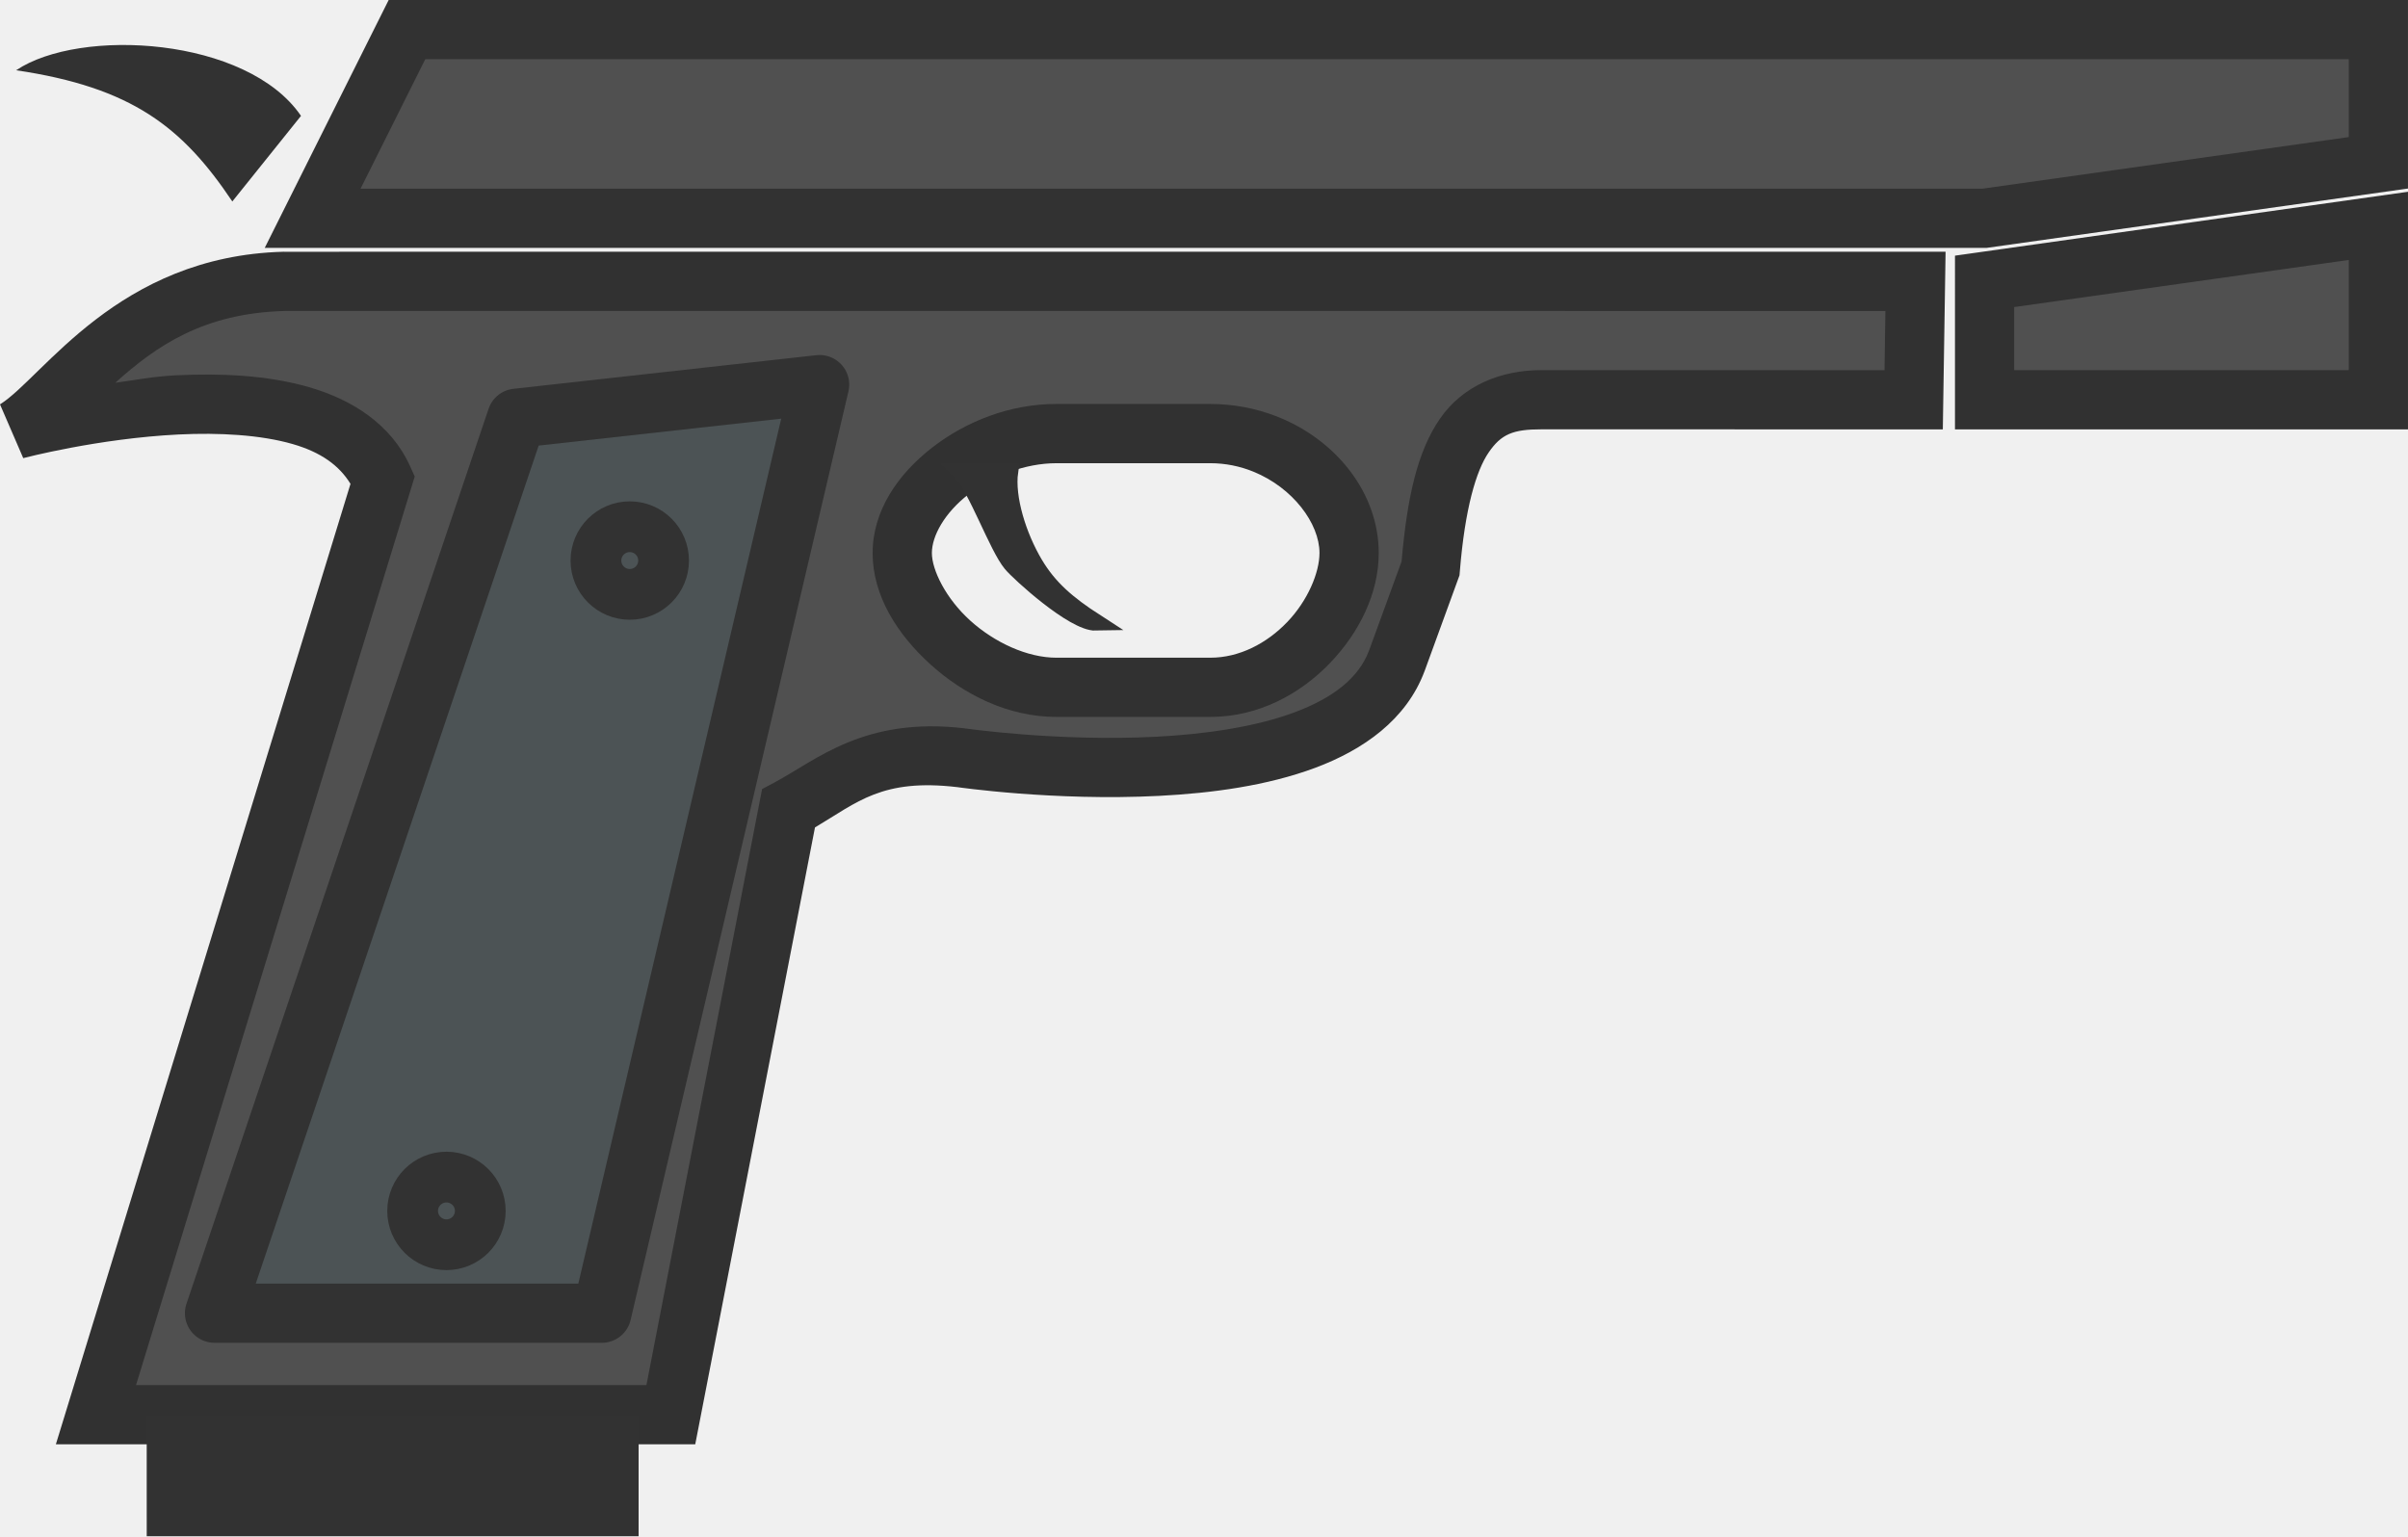
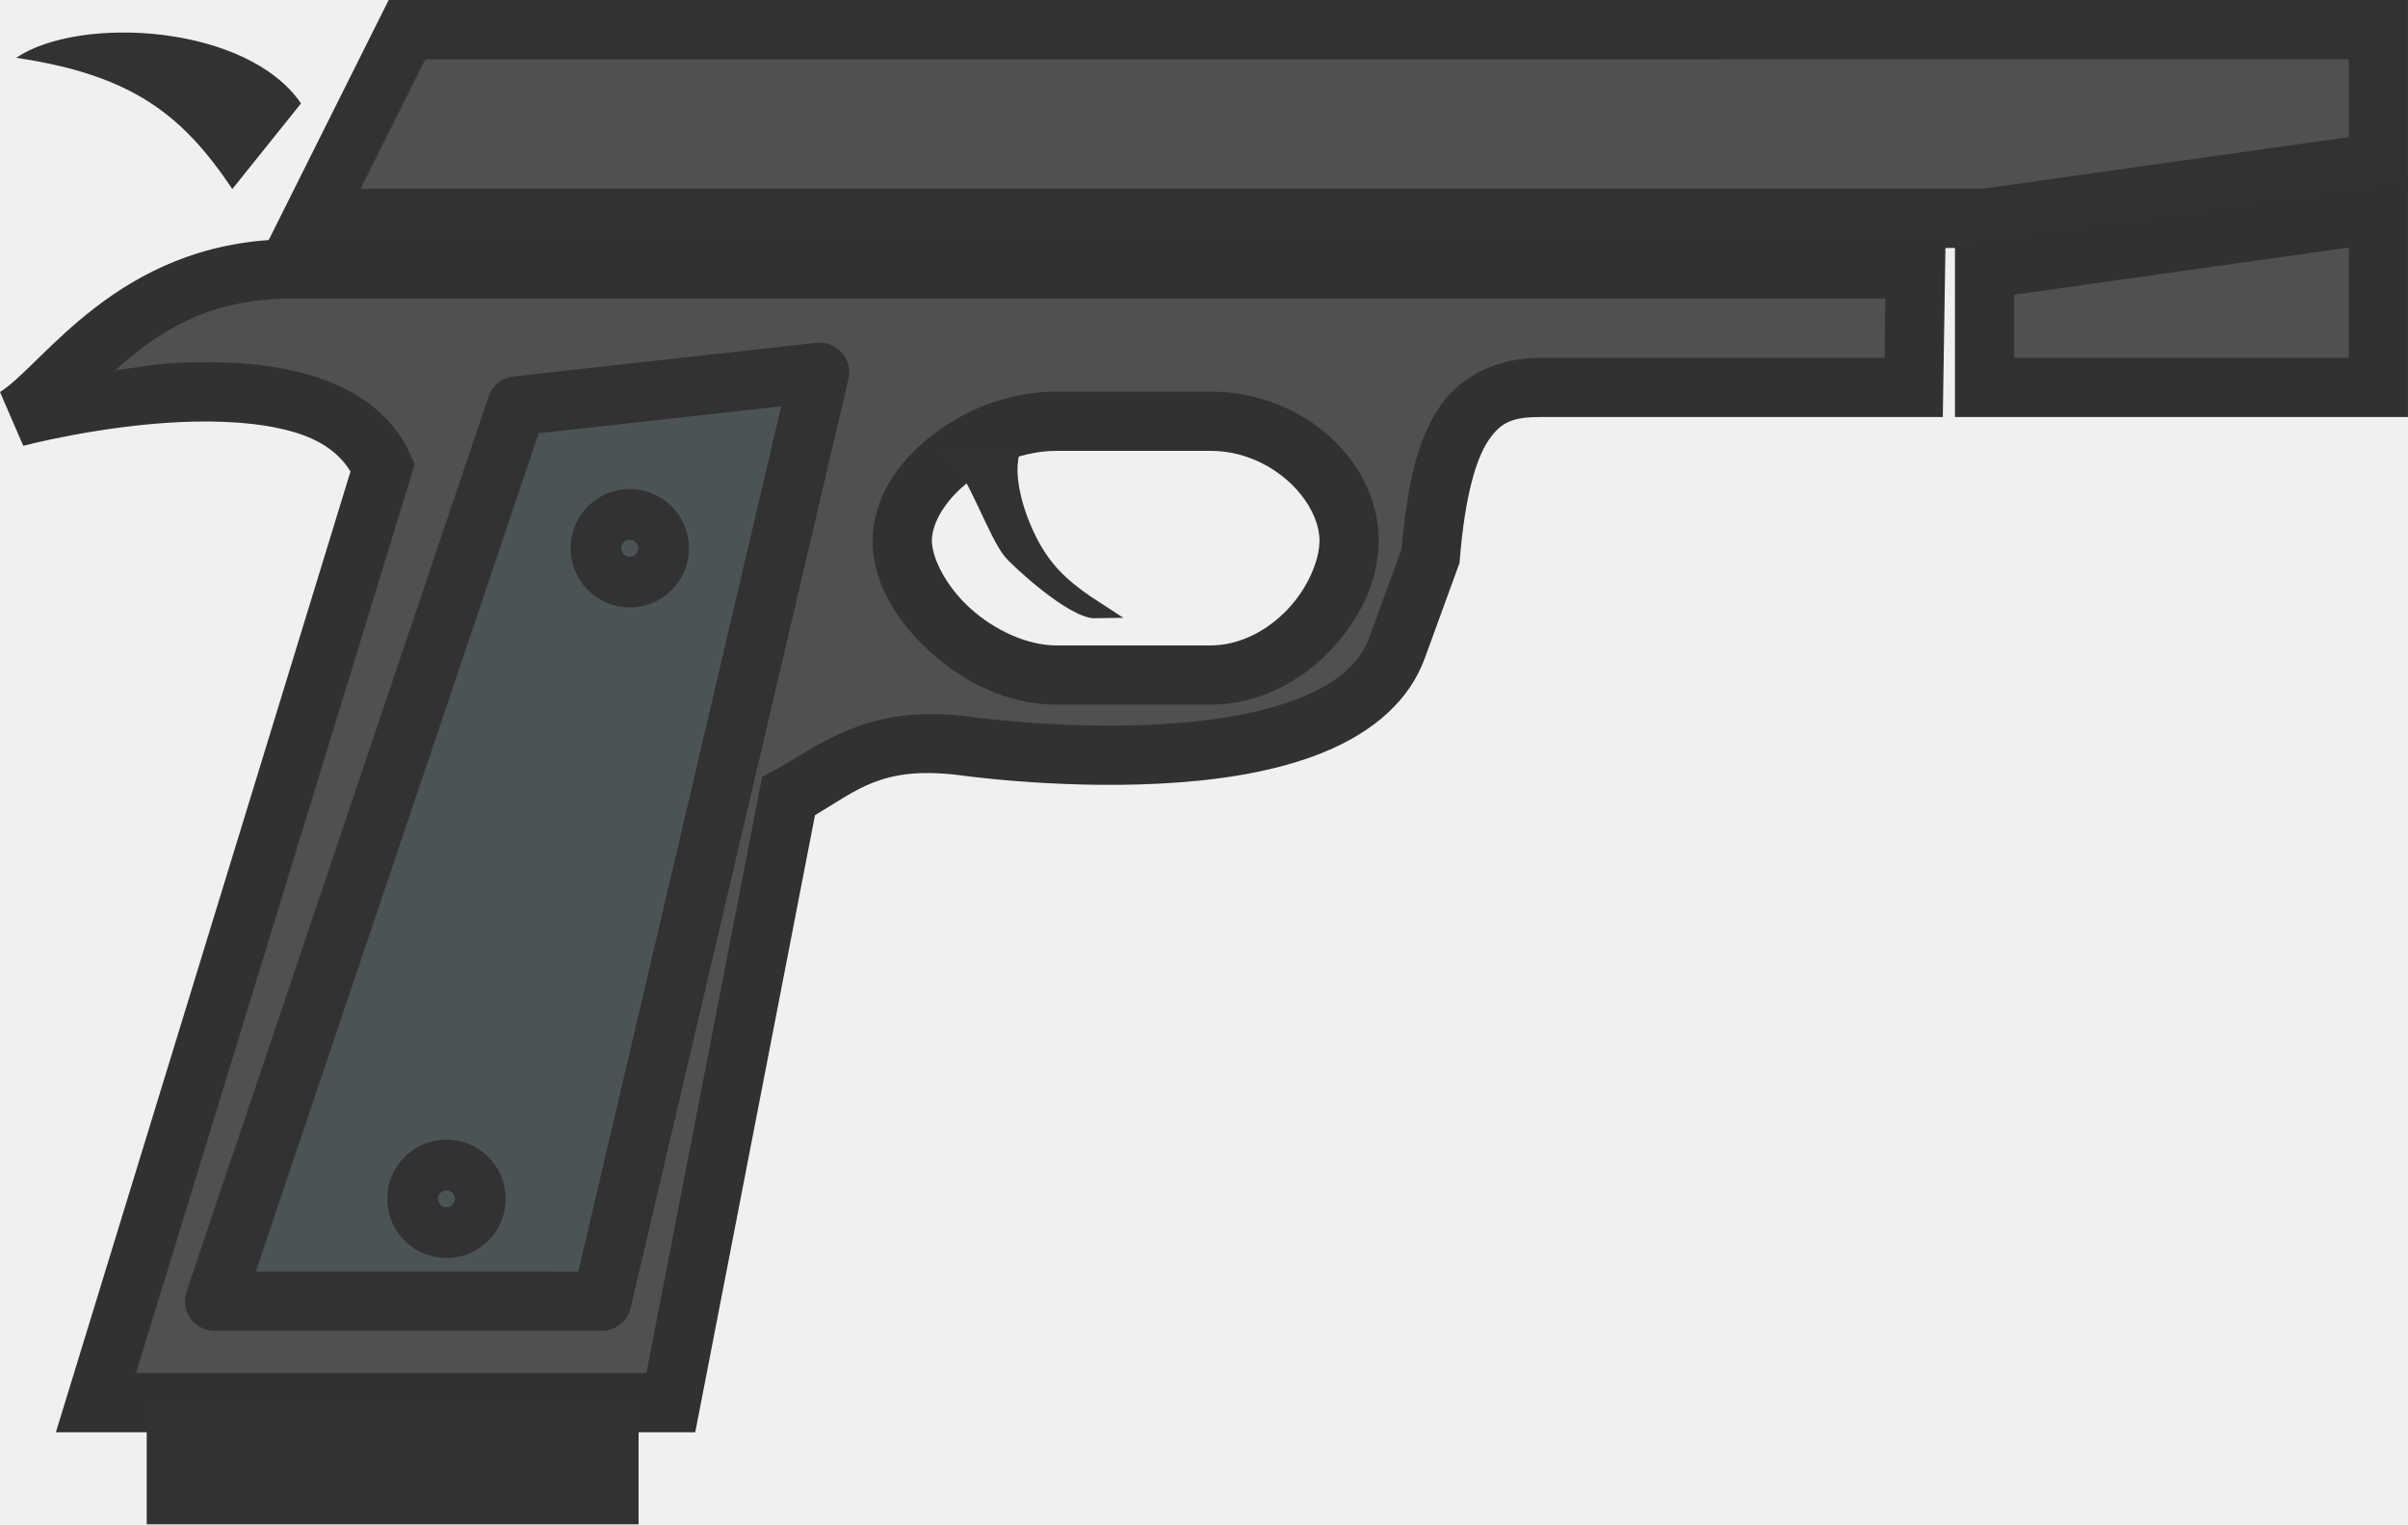
- <svg xmlns="http://www.w3.org/2000/svg" width="56.415" height="35.998" version="1.1" id="svg7">
+ <svg xmlns="http://www.w3.org/2000/svg" width="79.711" height="50.449" version="1.1" id="svg7">
  <defs id="defs7" />
-   <g transform="matrix(0.4330127,0.25,-0.25,0.4330127,16.08025,-31.05053)" id="g7">
-     <path d="m 21,71.396 -0.593,-9.867 79.997,-46.187 3.121,5.406 -14.68,11.477 z" fill="#fff" stroke="#323232" stroke-width="2.775" style="fill:#505050;fill-opacity:1" id="path1" />
+   <g transform="matrix(0.6118184,0.3532335,-0.3532335,0.6118184,22.72033,-44.28574)" id="g7">
+     <path d="m 21.293,71.903 -0.593,-9.867 79.997,-46.187 3.121,5.406 -14.68,11.477 z" fill="#fff" stroke="#323232" stroke-width="2.775" style="fill:#505050;fill-opacity:1" id="path1" />
    <path style="baseline-shift:baseline;display:inline;overflow:visible;opacity:1;vector-effect:none;fill:#505050;fill-opacity:1;enable-background:accumulate;stop-color:#000000;stop-opacity:1" d="m 105.003,23.308 -14.68,11.477 2.775,4.806 15.98,-9.226 z M 21.328,74.62 c -6.086,3.729 -5.922,9.476 -7.43,12.306 0,0 10.601,-10.556 16.06,-6.62 L 40.24,125.03 63.568,111.562 54.14,84.204 c 1.325,-2.13 1.83,-4.391 5.807,-6.103 0,0 16.67,-6.64 15.417,-14.145 L 74.57,59.441 c -2.613,-5.513 -2.22,-7.872 0.532,-9.462 l 15.117,-8.727 -2.7,-4.848 z m 34.894,-11.908 6.254,-3.61 c 3.126,-1.806 7.026,-0.827 8.425,1.596 1.399,2.423 0.646,6.896 -2.48,8.7 l -6.253,3.61 c -3.127,1.806 -8,0.582 -9.4,-1.841 -1.398,-2.423 0.328,-6.65 3.454,-8.455 z" id="path2" />
-     <path style="baseline-shift:baseline;display:inline;overflow:visible;opacity:1;vector-effect:none;fill:#313131;fill-opacity:1;enable-background:accumulate;stop-color:#000000;stop-opacity:1" d="m 105.406,21.23 -16.886,13.206 4.07,7.05 18.383,-10.613 z m -0.806,4.155 2.582,4.472 -13.577,7.838 -1.478,-2.56 z m -16.553,9.113 -67.428,38.93 -0.015,0.008 c -6.638,4.066 -6.809,10.731 -7.93,12.837 l 2.203,1.637 c 0,0 2.577,-2.555 5.756,-4.603 1.59,-1.024 3.322,-1.902 4.846,-2.28 1.34,-0.332 2.39,-0.222 3.28,0.26 L 39.309,127.17 65.254,112.191 55.658,84.35 c 1.137,-2.025 1.572,-3.568 4.838,-4.973 l -0.035,0.014 c 0,0 4.267,-1.693 8.42,-4.383 2.076,-1.345 4.141,-2.937 5.674,-4.791 1.532,-1.855 2.579,-4.087 2.177,-6.488 v -0.006 l -0.828,-4.707 -0.08,-0.17 c -1.262,-2.663 -1.696,-4.46 -1.615,-5.498 0.081,-1.038 0.444,-1.508 1.588,-2.168 l 16.3,-9.409 z m -1.055,3.813 1.352,2.423 -13.934,8.043 c -1.609,0.93 -2.819,2.436 -2.969,4.354 -0.145,1.86 0.515,3.954 1.788,6.68 l 0.767,4.375 c 0.226,1.35 -0.34,2.762 -1.58,4.263 -1.24,1.502 -3.108,2.978 -5.043,4.23 -3.87,2.507 -7.937,4.133 -7.937,4.133 L 59.418,76.82 59.4,76.826 c -4.346,1.87 -5.26,4.754 -6.437,6.645 l -0.35,0.56 9.272,26.9 -20.711,11.958 -9.98,-43.403 -0.424,-0.306 c -1.777,-1.28 -3.958,-1.341 -5.958,-0.846 -1.999,0.495 -3.94,1.518 -5.683,2.64 -0.902,0.582 -1.517,1.132 -2.283,1.721 0.795,-2.443 1.943,-4.893 5.207,-6.892 z M 64.711,56.859 c -0.997,0.159 -1.993,0.5 -2.93,1.041 l -6.254,3.61 c -1.873,1.081 -3.253,2.812 -4.013,4.674 -0.76,1.861 -0.945,3.947 0.052,5.675 v 0.002 c 0.999,1.728 2.9,2.725 4.963,3.168 2.063,0.443 4.381,0.308 6.332,-0.818 L 69.115,70.6 c 1.951,-1.127 3.112,-3.041 3.59,-4.989 0.478,-1.947 0.337,-3.982 -0.601,-5.607 -1.408,-2.437 -4.403,-3.619 -7.393,-3.145 z m 0.406,2.78 c 1.973,-0.272 3.891,0.555 4.582,1.752 0.461,0.798 0.641,2.212 0.31,3.558 -0.33,1.346 -1.107,2.57 -2.282,3.248 l -6.252,3.61 c -1.176,0.678 -2.858,0.833 -4.364,0.51 -1.505,-0.324 -2.738,-1.15 -3.14,-1.844 -0.401,-0.695 -0.424,-1.932 0.111,-3.24 0.535,-1.31 1.581,-2.596 2.834,-3.319 l 6.254,-3.611 a 5.334,5.334 0 0 1 1.947,-0.664 z" id="path3" />
+     <path style="baseline-shift:baseline;display:inline;overflow:visible;opacity:1;vector-effect:none;fill:#313131;fill-opacity:1;enable-background:accumulate;stop-color:#000000;stop-opacity:1" d="m 105.406,21.23 -16.886,13.206 4.07,7.05 18.383,-10.613 z m -0.806,4.155 2.582,4.472 -13.577,7.838 -1.478,-2.56 z m -16.553,9.113 -67.428,38.93 -0.015,0.008 c -6.638,4.066 -6.809,10.731 -7.93,12.837 l 2.203,1.637 c 0,0 2.577,-2.555 5.756,-4.603 1.59,-1.024 3.322,-1.902 4.846,-2.28 1.34,-0.332 2.39,-0.222 3.28,0.26 L 39.309,127.17 65.254,112.191 55.658,84.35 c 1.137,-2.025 1.572,-3.568 4.838,-4.973 l -0.035,0.014 c 0,0 4.267,-1.693 8.42,-4.383 2.076,-1.345 4.141,-2.937 5.674,-4.791 1.532,-1.855 2.579,-4.087 2.177,-6.488 v -0.006 l -0.828,-4.707 -0.08,-0.17 c -1.262,-2.663 -1.696,-4.46 -1.615,-5.498 0.081,-1.038 0.444,-1.508 1.588,-2.168 l 16.3,-9.409 z m -1.055,3.813 1.352,2.423 -13.934,8.043 c -1.609,0.93 -2.819,2.436 -2.969,4.354 -0.145,1.86 0.515,3.954 1.788,6.68 l 0.767,4.375 c 0.226,1.35 -0.34,2.762 -1.58,4.263 -1.24,1.502 -3.108,2.978 -5.043,4.23 -3.87,2.507 -7.937,4.133 -7.937,4.133 L 59.418,76.82 59.4,76.826 c -4.346,1.87 -5.26,4.754 -6.437,6.645 l -0.35,0.56 9.272,26.9 -20.711,11.958 -9.98,-43.403 -0.424,-0.306 c -1.777,-1.28 -3.958,-1.341 -5.958,-0.846 -1.999,0.495 -3.94,1.518 -5.683,2.64 -0.902,0.582 -1.517,1.132 -2.283,1.721 0.795,-2.443 1.943,-4.893 5.207,-6.892 z M 64.711,56.859 c -0.997,0.159 -1.993,0.5 -2.93,1.041 l -6.254,3.61 c -1.873,1.081 -3.253,2.812 -4.013,4.674 -0.76,1.861 -0.945,3.947 0.052,5.675 v 0.002 c 0.999,1.728 2.9,2.725 4.963,3.168 2.063,0.443 4.381,0.308 6.332,-0.818 L 69.115,70.6 c 1.951,-1.127 3.112,-3.041 3.59,-4.989 0.478,-1.947 0.337,-3.982 -0.601,-5.607 -1.408,-2.437 -4.403,-3.619 -7.393,-3.145 z m 0.406,2.78 c 1.973,-0.272 3.891,0.555 4.582,1.752 0.461,0.798 0.641,2.212 0.31,3.558 -0.33,1.346 -1.107,2.57 -2.282,3.248 l -6.252,3.61 c -1.176,0.678 -2.858,0.833 -4.364,0.51 -1.505,-0.324 -2.738,-1.15 -3.14,-1.844 -0.401,-0.695 -0.424,-1.932 0.111,-3.24 0.535,-1.31 1.581,-2.596 2.834,-3.319 l 6.254,-3.611 c 0.6,-0.346 1.261,-0.571 1.947,-0.664 z" id="path3" />
    <path d="m 55.225,65.342 c 0.472,1.163 1.862,2.431 3.161,3.161 1.156,0.65 2.278,0.861 3.866,0.94 -0.898,0.545 -4.3,-0.206 -4.806,-0.397 -0.975,-0.358 -3.207,-2.28 -4.22,-2.55 z" fill="#323232" stroke="#323232" stroke-width="0.783" id="path4" />
    <path d="M 42.675,118.132 58.39,109.06 45.47,66.269 33.964,74.732 Z" fill="none" stroke="#323232" stroke-width="2.775" style="fill:#4c5355;fill-opacity:1;stroke-width:2.775;stroke-linejoin:round;stroke-dasharray:none" id="path5" />
    <circle transform="rotate(-30)" r="1.585" cy="88.371" cx="-2.652" fill="none" stroke="#323232" stroke-width="2.378" id="circle5" />
    <circle transform="rotate(-30)" cx="-11.241" cy="118.85" r="1.585" fill="none" stroke="#323232" stroke-width="2.378" id="circle6" />
    <path d="m 64.14,116.99 -18.73,10.813 -2.107,-3.648 18.73,-10.814 z" fill="#323232" stroke="#323232" stroke-width="1.421" id="path6" />
    <path style="baseline-shift:baseline;display:inline;overflow:visible;opacity:1;vector-effect:none;fill:#323232;enable-background:accumulate;stop-color:#000000;stop-opacity:1" d="m 5.5,72.335 c 5.107,-2.02 8.087,-1.59 11.847,0.26 l 0.781,-5.083 C 14.093,65.57 7.084,69.097 5.5,72.335 Z" id="path7" />
  </g>
</svg>
